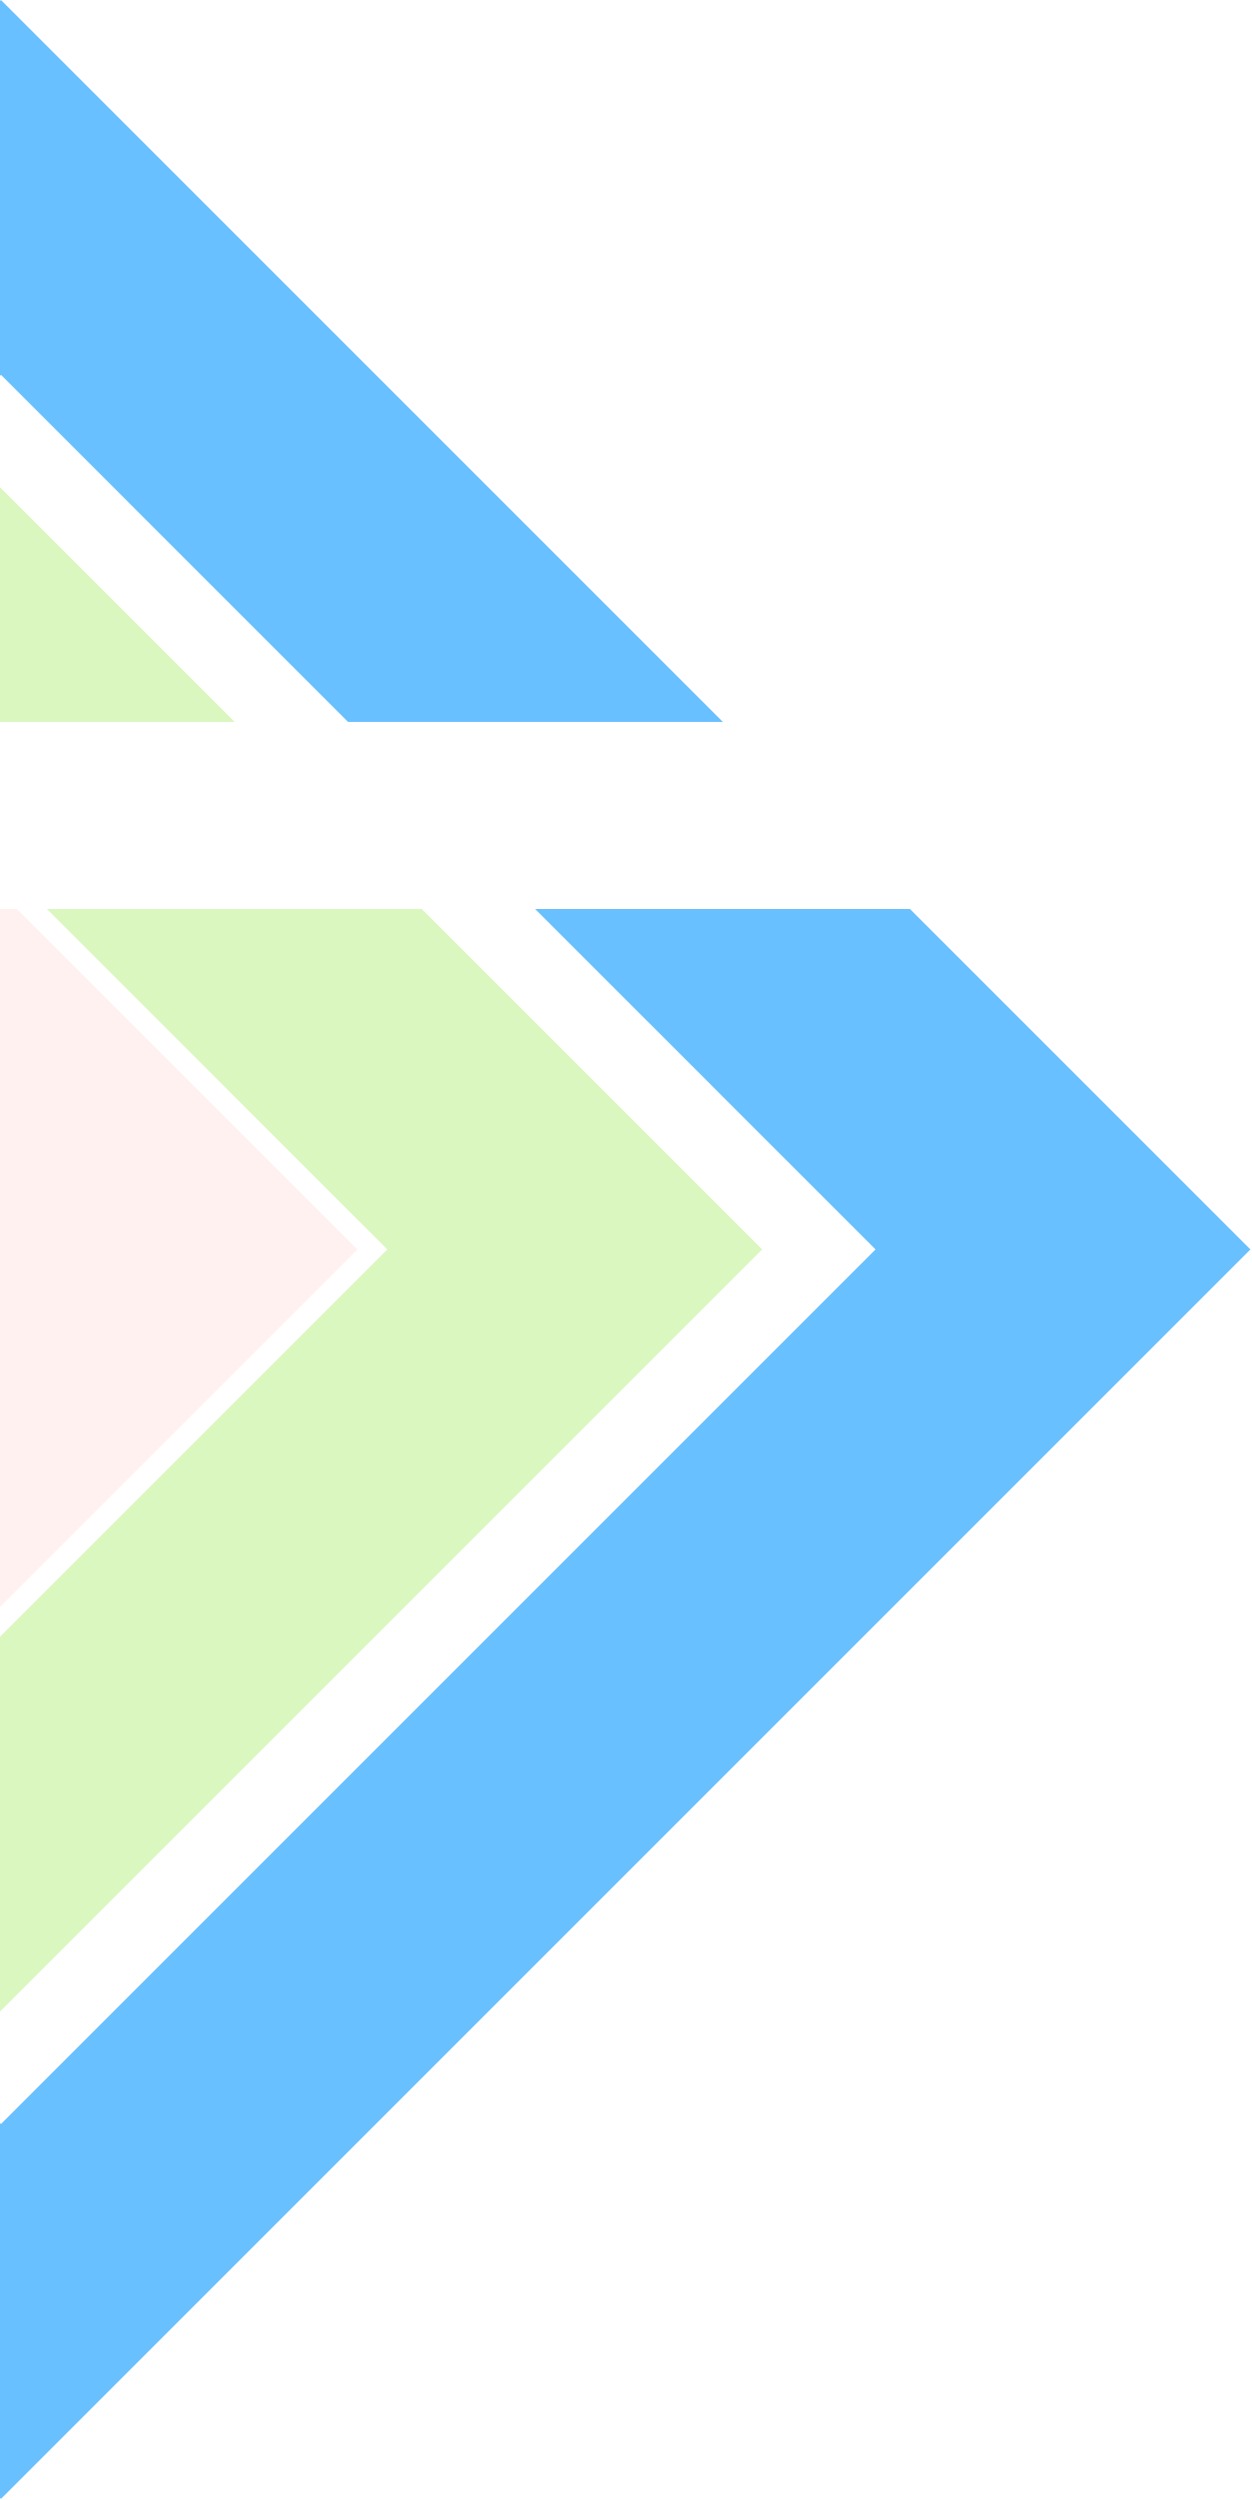
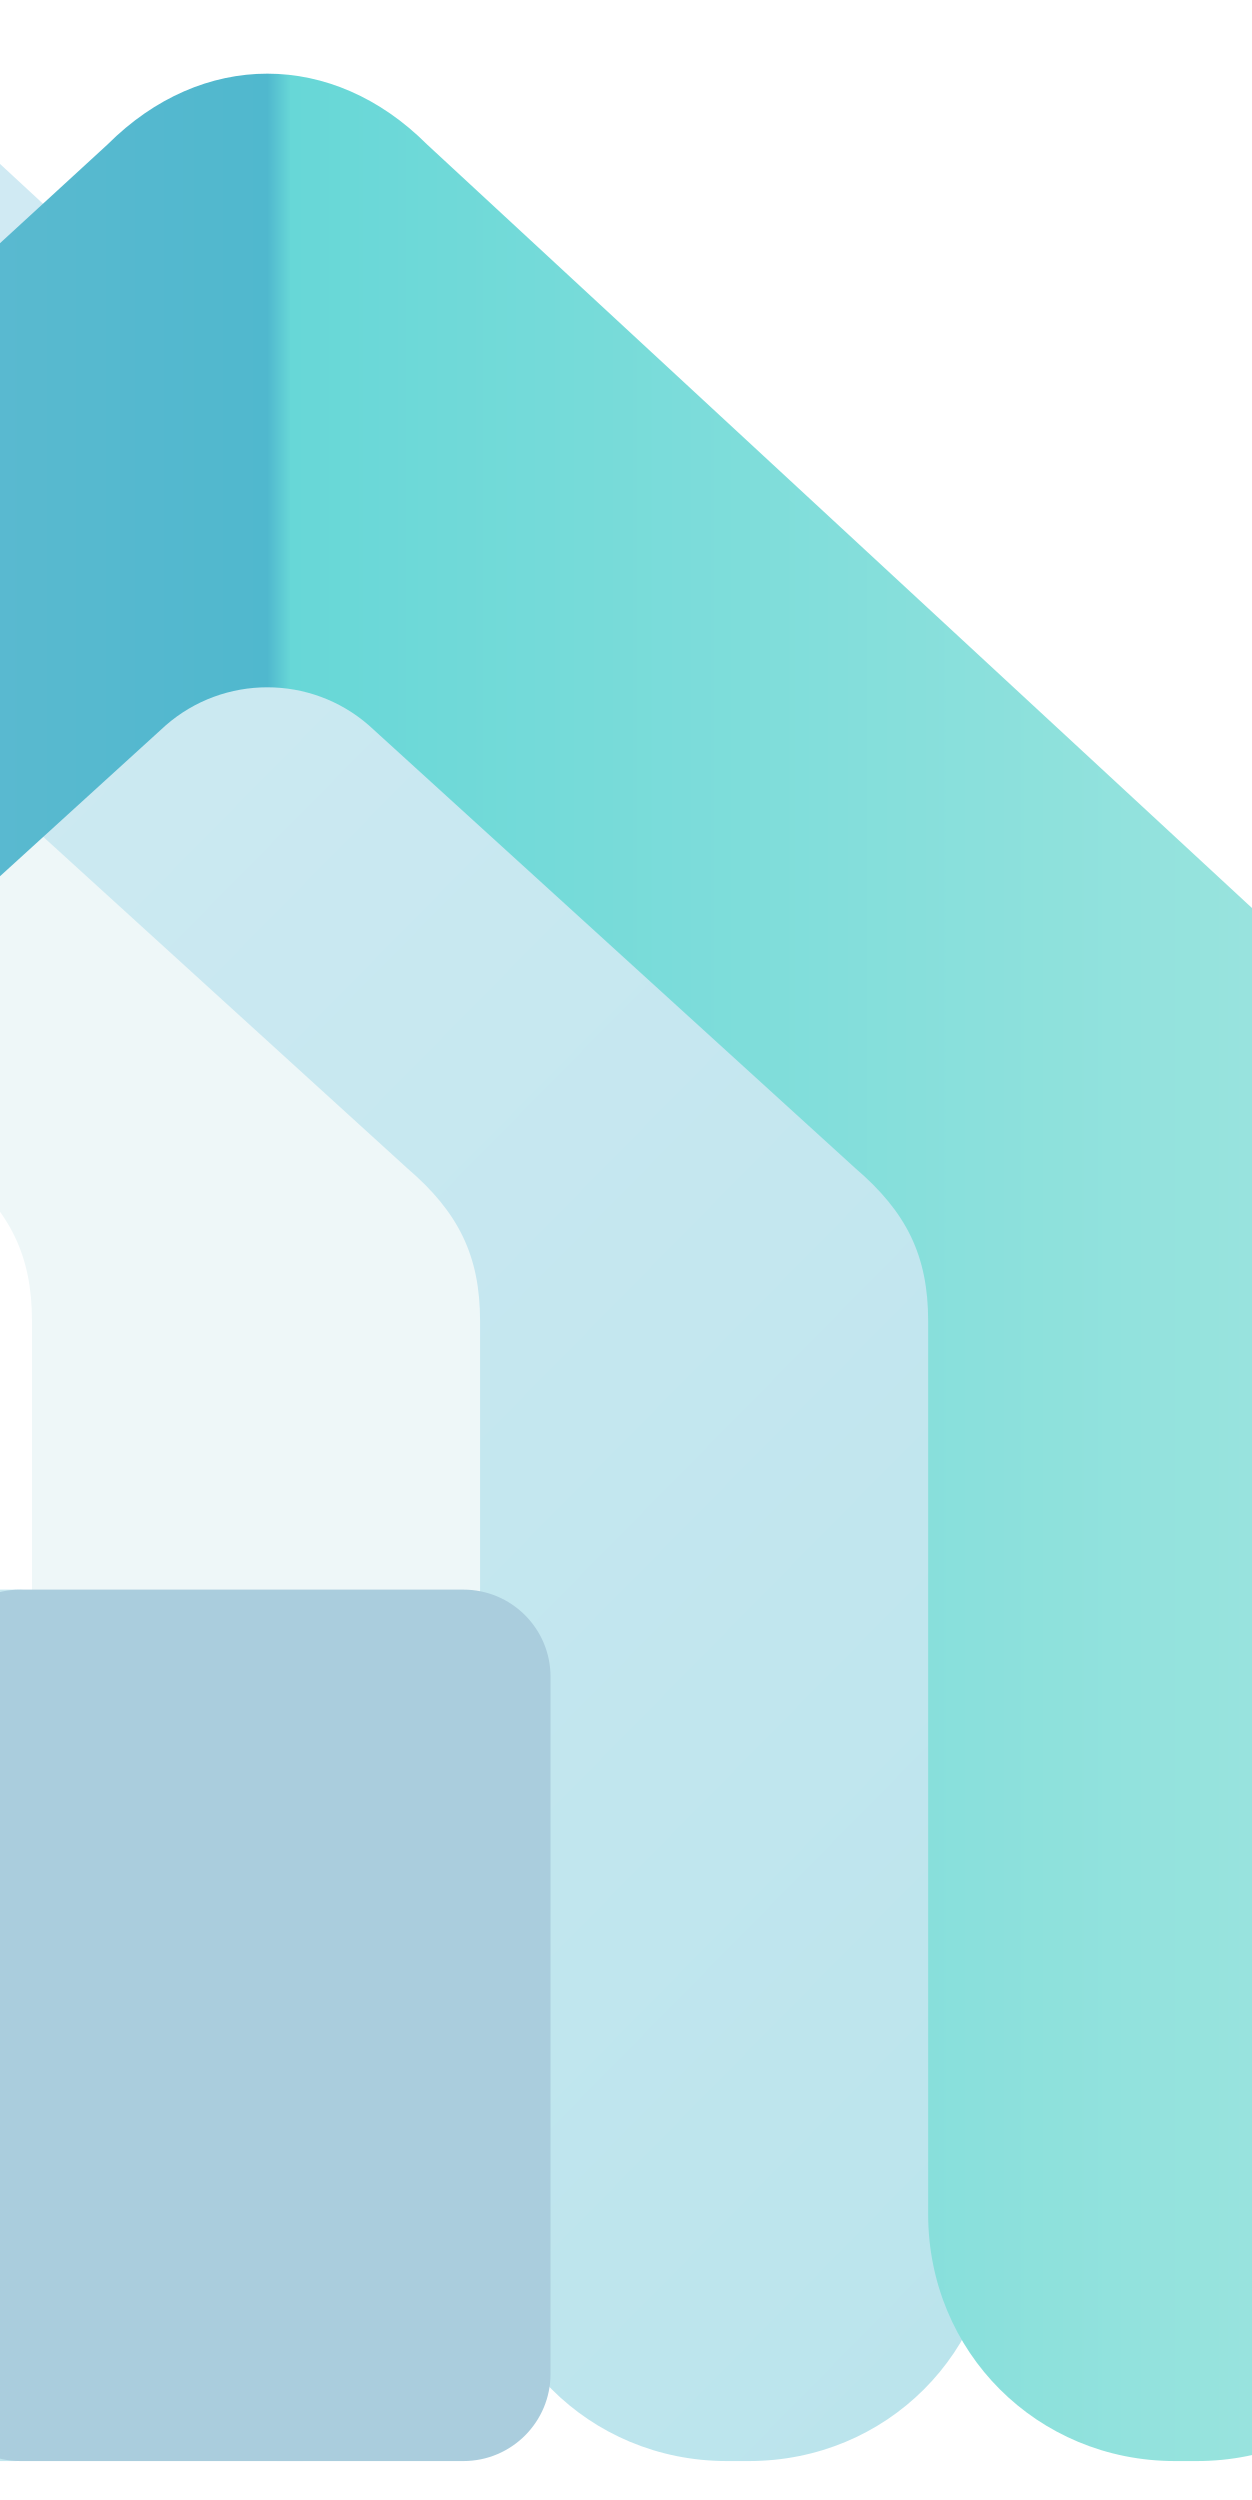
<svg xmlns="http://www.w3.org/2000/svg" width="405" height="809" viewBox="0 0 405 809" fill="none">
-   <path d="M-358.39 358.707L-293.914 294.23L-293.846 294.163H-172.545L-220.81 342.428L-233.272 354.889L-282.697 404.314L-276.575 410.453L0.317 687.328L283.33 404.314L233.888 354.889L230.407 351.391L173.178 294.163H294.48L294.547 294.23L345.082 344.765L404.631 404.314L0.317 808.629L-403.998 404.314L-358.39 358.707ZM0.317 0L233.938 233.622H112.637L0.317 121.301L-112.004 233.622H-233.305L0.317 0Z" fill="#69C0FF" />
-   <path d="M-516.39 358.707L-451.914 294.23L-451.846 294.163H-330.545L-378.81 342.428L-391.272 354.889L-440.697 404.314L-434.575 410.453L-157.683 687.328L125.33 404.314L75.888 354.889L72.407 351.391L15.178 294.163H136.48L136.547 294.23L187.082 344.765L246.631 404.314L-157.683 808.629L-561.998 404.314L-516.39 358.707ZM-157.683 0L75.938 233.622H-45.363L-157.683 121.301L-270.004 233.622H-391.305L-157.683 0Z" fill="#D9F7BE" />
-   <path d="M-647.386 358.707L-582.91 294.23L-582.842 294.163H-461.541L-509.806 342.428L-522.268 354.889L-571.693 404.314L-565.571 410.453L-288.68 687.328L-5.666 404.314L-55.108 354.889L-58.589 351.391L-115.818 294.163H5.483L5.551 294.23L56.086 344.765L115.635 404.314L-288.68 808.629L-692.994 404.314L-647.386 358.707ZM-288.68 0L-55.058 233.622H-176.359L-288.68 121.301L-401 233.622H-522.301L-288.68 0Z" fill="#FFF1F0" />
+   <defs>
+     <path id="oikio-house" d="M42 344C23 344 8 329 8 310V180C8 162 13 149 26 137L148 25C161 12 179 12 192 25L313 137C326 149 332 162 332 180V310C332 329 317 344 298 344H295C276 344 261 329 261 310V187C261 178 258 172 251 166L184 105C176 98 164 98 156 105L89 166C82 172 79 178 79 187V310C79 329 64 344 45 344H42Z" />
+     <rect id="oikio-door" x="124" y="224" width="85" height="120" rx="12" />
+     <linearGradient id="oikio-teal" x1="8" y1="180" x2="332" y2="180" gradientUnits="userSpaceOnUse">
+       <stop stop-color="#78BCD5" />
+       <stop offset=".5" stop-color="#50B8CE" />
+       <stop offset=".51" stop-color="#67D7D7" />
+       <stop offset="1" stop-color="#A2E6DF" />
+     </linearGradient>
+     <linearGradient id="oikio-blue" x1="8" y1="25" x2="332" y2="344" gradientUnits="userSpaceOnUse">
+       <stop stop-color="#DAEDF6" />
+       <stop offset="1" stop-color="#BAE4EC" />
+     </linearGradient>
+   </defs>
+   <g transform="translate(-603 -12) scale(2.35)" fill="#EEF7F8">
+     <use href="#oikio-house" />
+     <use href="#oikio-door" />
+   </g>
+   <g transform="translate(-458 -12) scale(2.35)" fill="url(#oikio-blue)">
+     <use href="#oikio-house" />
+     <use href="#oikio-door" />
+   </g>
+   <g transform="translate(-313 -12) scale(2.35)">
+     <use href="#oikio-house" fill="url(#oikio-teal)" />
+     <use href="#oikio-door" fill="#AACDDD" />
+   </g>
</svg>
